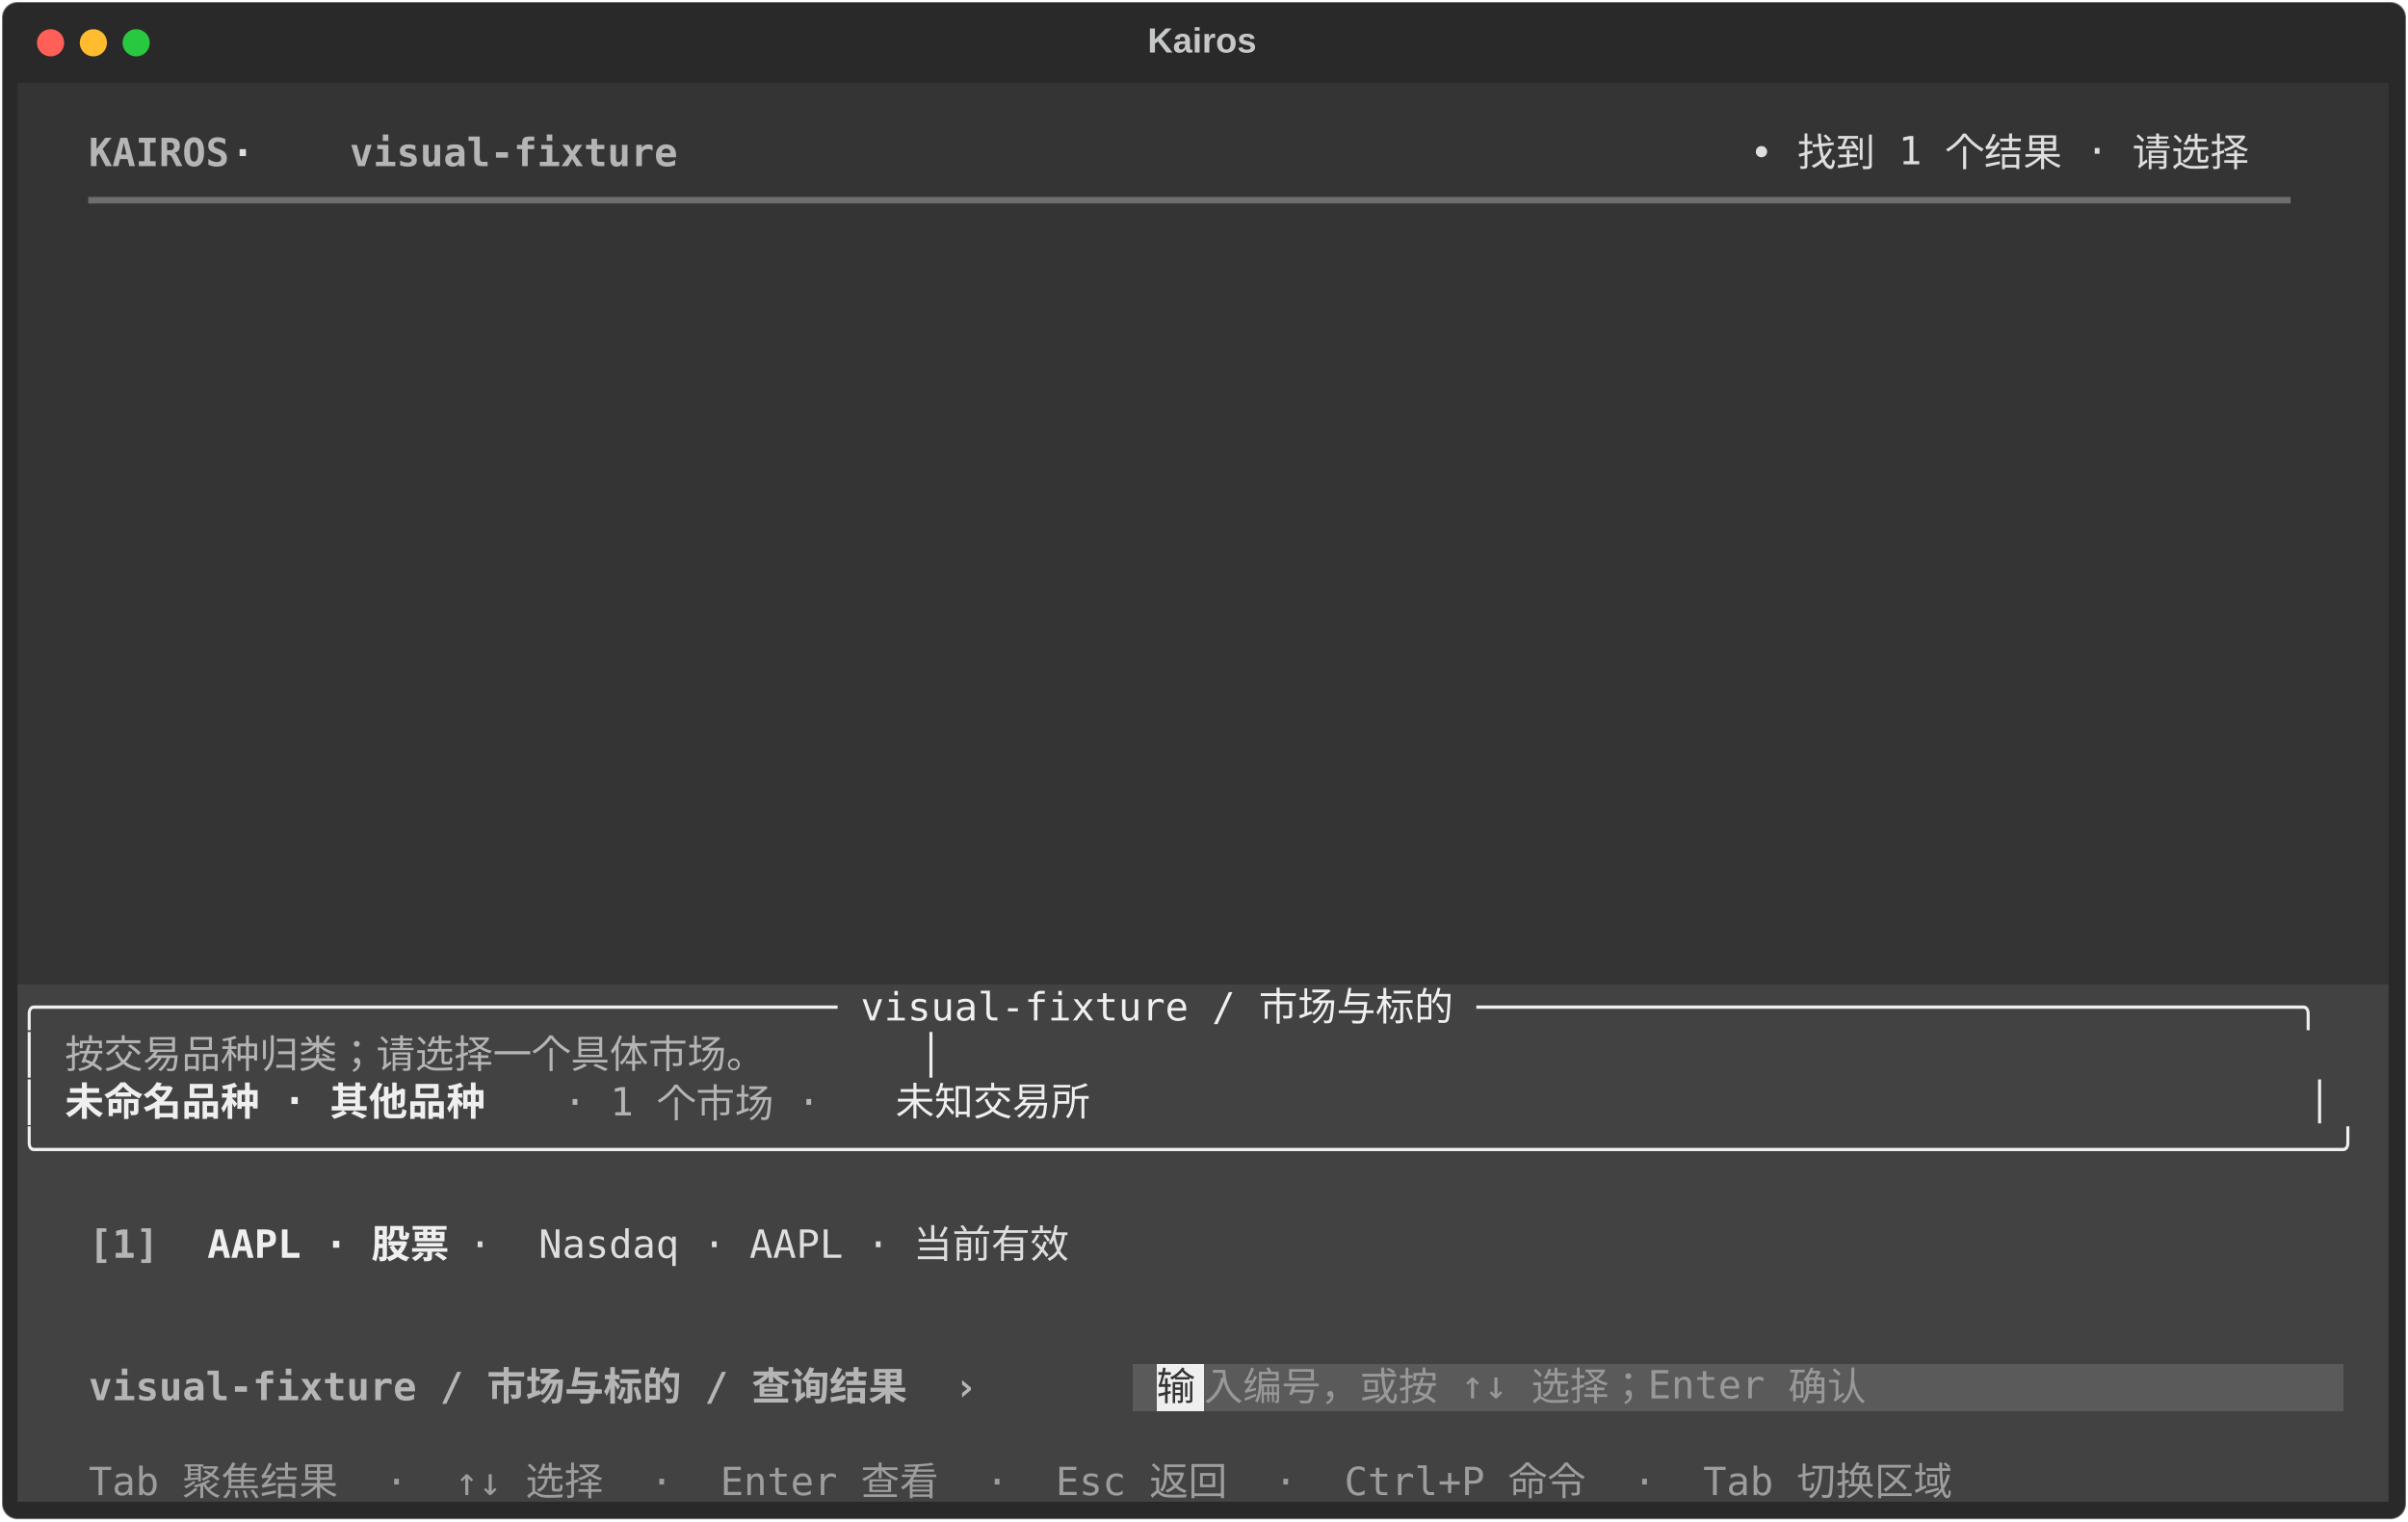
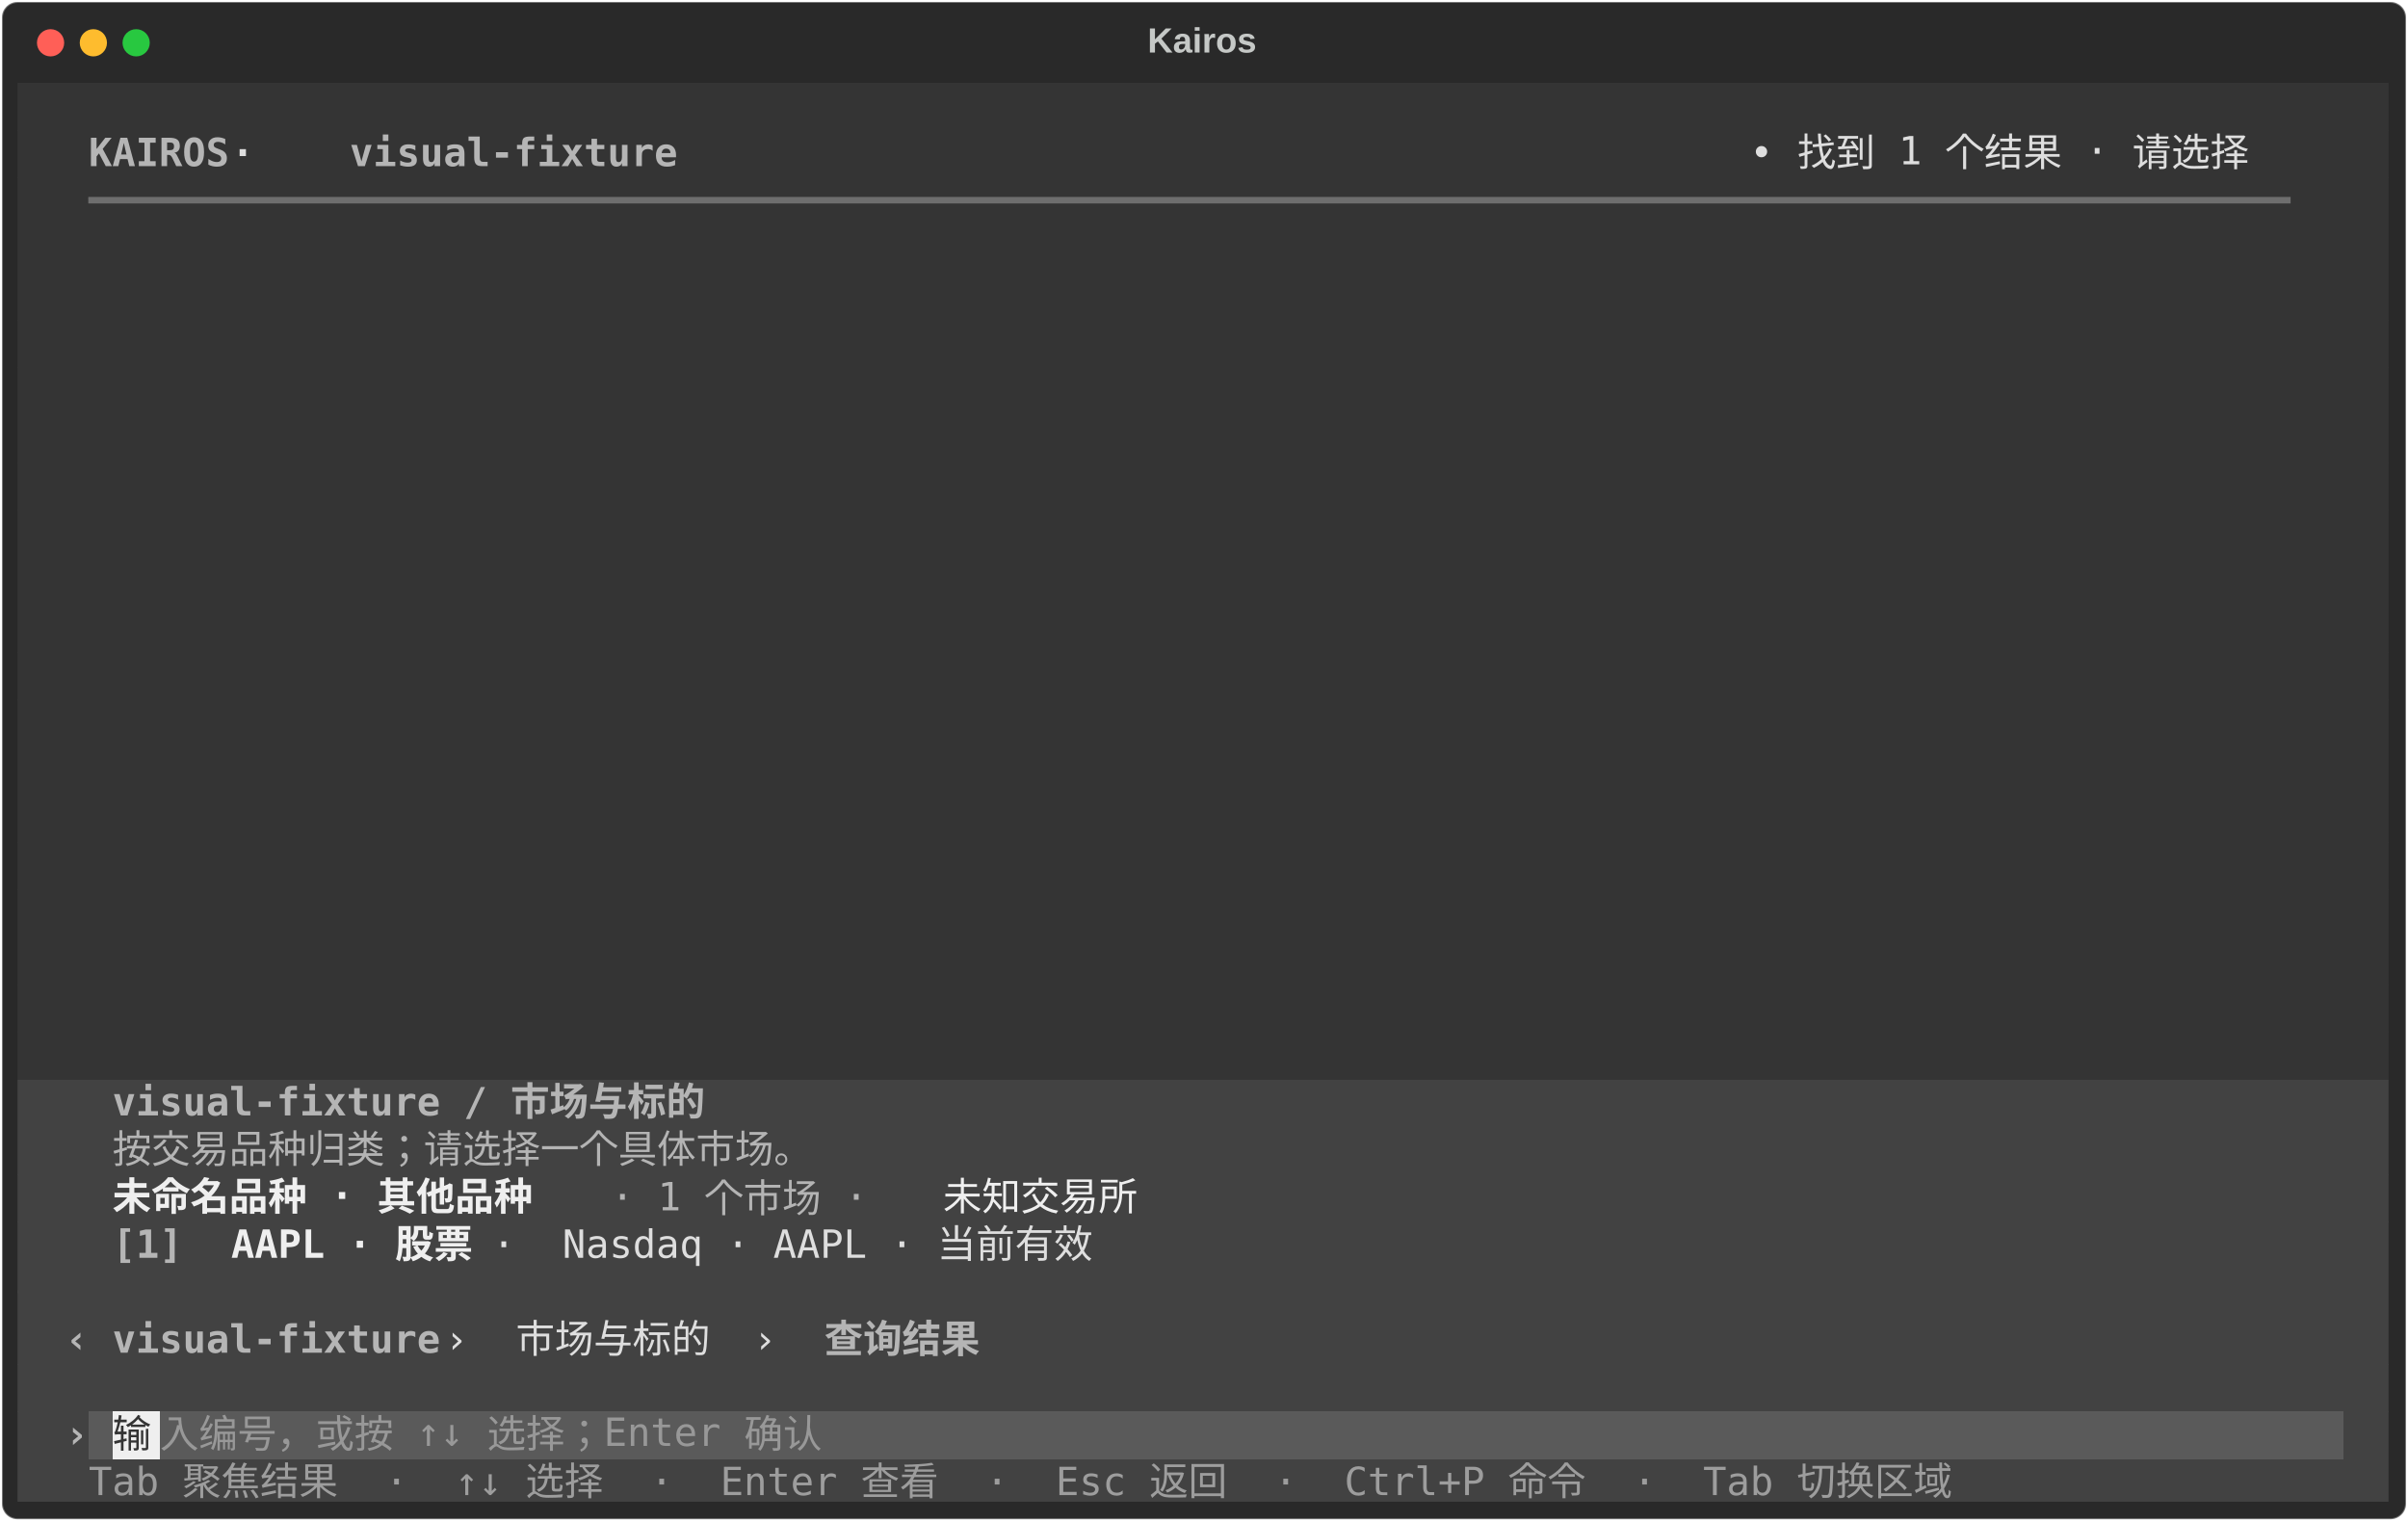
<svg xmlns="http://www.w3.org/2000/svg" class="rich-terminal" viewBox="0 0 1238 782.0">
  <style>

    @font-face {
        font-family: "Fira Code";
        src: local("FiraCode-Regular"),
                url("https://cdnjs.cloudflare.com/ajax/libs/firacode/6.2.0/woff2/FiraCode-Regular.woff2") format("woff2"),
                url("https://cdnjs.cloudflare.com/ajax/libs/firacode/6.2.0/woff/FiraCode-Regular.woff") format("woff");
        font-style: normal;
        font-weight: 400;
    }
    @font-face {
        font-family: "Fira Code";
        src: local("FiraCode-Bold"),
                url("https://cdnjs.cloudflare.com/ajax/libs/firacode/6.2.0/woff2/FiraCode-Bold.woff2") format("woff2"),
                url("https://cdnjs.cloudflare.com/ajax/libs/firacode/6.2.0/woff/FiraCode-Bold.woff") format("woff");
        font-style: bold;
        font-weight: 700;
    }

    .terminal-matrix {
        font-family: Fira Code, monospace;
        font-size: 20px;
        line-height: 24.4px;
        font-variant-east-asian: full-width;
    }

    .terminal-title {
        font-size: 18px;
        font-weight: bold;
        font-family: arial;
    }

    .terminal-r1 { fill: #c5c8c6 }
.terminal-r2 { fill: #b5b5b5;font-weight: bold }
.terminal-r3 { fill: #dedede;font-weight: bold }
.terminal-r4 { fill: #dedede }
.terminal-r5 { fill: #6e6e6e }
.terminal-r6 { fill: #efefef }
.terminal-r7 { fill: #b4b4b4 }
.terminal-r8 { fill: #efefef;font-weight: bold }
.terminal-r9 { fill: #424242 }
.terminal-r10 { fill: #343434 }
.terminal-r11 { fill: #989898 }
.terminal-r12 { fill: #9d9d9d }
    </style>
  <defs>
    <clipPath id="terminal-clip-terminal">
      <rect x="0" y="0" width="1219.0" height="731.0" />
    </clipPath>
    <clipPath id="terminal-line-0">
      <rect x="0" y="1.5" width="1220" height="24.65" />
    </clipPath>
    <clipPath id="terminal-line-1">
      <rect x="0" y="25.9" width="1220" height="24.65" />
    </clipPath>
    <clipPath id="terminal-line-2">
      <rect x="0" y="50.3" width="1220" height="24.65" />
    </clipPath>
    <clipPath id="terminal-line-3">
      <rect x="0" y="74.7" width="1220" height="24.65" />
    </clipPath>
    <clipPath id="terminal-line-4">
      <rect x="0" y="99.1" width="1220" height="24.65" />
    </clipPath>
    <clipPath id="terminal-line-5">
      <rect x="0" y="123.5" width="1220" height="24.65" />
    </clipPath>
    <clipPath id="terminal-line-6">
      <rect x="0" y="147.9" width="1220" height="24.65" />
    </clipPath>
    <clipPath id="terminal-line-7">
      <rect x="0" y="172.3" width="1220" height="24.65" />
    </clipPath>
    <clipPath id="terminal-line-8">
      <rect x="0" y="196.7" width="1220" height="24.65" />
    </clipPath>
    <clipPath id="terminal-line-9">
      <rect x="0" y="221.1" width="1220" height="24.65" />
    </clipPath>
    <clipPath id="terminal-line-10">
      <rect x="0" y="245.5" width="1220" height="24.65" />
    </clipPath>
    <clipPath id="terminal-line-11">
      <rect x="0" y="269.9" width="1220" height="24.65" />
    </clipPath>
    <clipPath id="terminal-line-12">
      <rect x="0" y="294.3" width="1220" height="24.65" />
    </clipPath>
    <clipPath id="terminal-line-13">
      <rect x="0" y="318.7" width="1220" height="24.65" />
    </clipPath>
    <clipPath id="terminal-line-14">
      <rect x="0" y="343.1" width="1220" height="24.65" />
    </clipPath>
    <clipPath id="terminal-line-15">
      <rect x="0" y="367.5" width="1220" height="24.65" />
    </clipPath>
    <clipPath id="terminal-line-16">
      <rect x="0" y="391.9" width="1220" height="24.65" />
    </clipPath>
    <clipPath id="terminal-line-17">
      <rect x="0" y="416.3" width="1220" height="24.65" />
    </clipPath>
    <clipPath id="terminal-line-18">
      <rect x="0" y="440.7" width="1220" height="24.65" />
    </clipPath>
    <clipPath id="terminal-line-19">
      <rect x="0" y="465.1" width="1220" height="24.65" />
    </clipPath>
    <clipPath id="terminal-line-20">
      <rect x="0" y="489.5" width="1220" height="24.65" />
    </clipPath>
    <clipPath id="terminal-line-21">
      <rect x="0" y="513.9" width="1220" height="24.65" />
    </clipPath>
    <clipPath id="terminal-line-22">
      <rect x="0" y="538.3" width="1220" height="24.65" />
    </clipPath>
    <clipPath id="terminal-line-23">
      <rect x="0" y="562.7" width="1220" height="24.65" />
    </clipPath>
    <clipPath id="terminal-line-24">
      <rect x="0" y="587.1" width="1220" height="24.65" />
    </clipPath>
    <clipPath id="terminal-line-25">
      <rect x="0" y="611.5" width="1220" height="24.65" />
    </clipPath>
    <clipPath id="terminal-line-26">
      <rect x="0" y="635.9" width="1220" height="24.65" />
    </clipPath>
    <clipPath id="terminal-line-27">
      <rect x="0" y="660.3" width="1220" height="24.65" />
    </clipPath>
    <clipPath id="terminal-line-28">
      <rect x="0" y="684.7" width="1220" height="24.65" />
    </clipPath>
  </defs>
  <rect fill="#292929" stroke="rgba(255,255,255,0.35)" stroke-width="1" x="1" y="1" width="1236" height="780" rx="8" />
  <text class="terminal-title" fill="#c5c8c6" text-anchor="middle" x="618" y="27">Kairos</text>
  <g transform="translate(26,22)">
    <circle cx="0" cy="0" r="7" fill="#ff5f57" />
    <circle cx="22" cy="0" r="7" fill="#febc2e" />
    <circle cx="44" cy="0" r="7" fill="#28c840" />
  </g>
  <g transform="translate(9, 41)" clip-path="url(#terminal-clip-terminal)">
    <rect fill="#343434" x="0" y="1.5" width="1220" height="24.65" shape-rendering="crispEdges" />
    <rect fill="#343434" x="0" y="25.9" width="36.6" height="24.65" shape-rendering="crispEdges" />
    <rect fill="#343434" x="36.6" y="25.9" width="73.2" height="24.65" shape-rendering="crispEdges" />
    <rect fill="#343434" x="109.8" y="25.9" width="61" height="24.65" shape-rendering="crispEdges" />
    <rect fill="#343434" x="170.8" y="25.9" width="170.8" height="24.65" shape-rendering="crispEdges" />
    <rect fill="#343434" x="341.6" y="25.9" width="549" height="24.65" shape-rendering="crispEdges" />
    <rect fill="#343434" x="890.6" y="25.9" width="12.2" height="24.65" shape-rendering="crispEdges" />
    <rect fill="#343434" x="902.8" y="25.9" width="12.2" height="24.65" shape-rendering="crispEdges" />
    <rect fill="#343434" x="915" y="25.9" width="268.4" height="24.65" shape-rendering="crispEdges" />
    <rect fill="#343434" x="1183.4" y="25.9" width="36.6" height="24.65" shape-rendering="crispEdges" />
    <rect fill="#343434" x="0" y="50.3" width="36.6" height="24.65" shape-rendering="crispEdges" />
    <rect fill="#343434" x="36.6" y="50.3" width="1146.8" height="24.65" shape-rendering="crispEdges" />
    <rect fill="#343434" x="1183.4" y="50.3" width="36.6" height="24.65" shape-rendering="crispEdges" />
    <rect fill="#343434" x="0" y="74.7" width="1220" height="24.65" shape-rendering="crispEdges" />
    <rect fill="#343434" x="0" y="99.1" width="36.6" height="24.65" shape-rendering="crispEdges" />
    <rect fill="#343434" x="36.6" y="99.1" width="1122.4" height="24.65" shape-rendering="crispEdges" />
    <rect fill="#343434" x="1159" y="99.1" width="61" height="24.65" shape-rendering="crispEdges" />
    <rect fill="#343434" x="0" y="123.5" width="36.6" height="24.65" shape-rendering="crispEdges" />
    <rect fill="#343434" x="36.6" y="123.5" width="1122.4" height="24.65" shape-rendering="crispEdges" />
    <rect fill="#343434" x="1159" y="123.5" width="61" height="24.65" shape-rendering="crispEdges" />
    <rect fill="#343434" x="0" y="147.9" width="36.6" height="24.65" shape-rendering="crispEdges" />
    <rect fill="#343434" x="36.6" y="147.9" width="1122.4" height="24.65" shape-rendering="crispEdges" />
    <rect fill="#343434" x="1159" y="147.9" width="61" height="24.65" shape-rendering="crispEdges" />
    <rect fill="#343434" x="0" y="172.3" width="36.6" height="24.65" shape-rendering="crispEdges" />
    <rect fill="#343434" x="36.6" y="172.3" width="1122.4" height="24.65" shape-rendering="crispEdges" />
    <rect fill="#343434" x="1159" y="172.3" width="61" height="24.65" shape-rendering="crispEdges" />
    <rect fill="#343434" x="0" y="196.7" width="36.6" height="24.65" shape-rendering="crispEdges" />
    <rect fill="#343434" x="36.6" y="196.7" width="1122.4" height="24.65" shape-rendering="crispEdges" />
    <rect fill="#343434" x="1159" y="196.7" width="61" height="24.65" shape-rendering="crispEdges" />
    <rect fill="#343434" x="0" y="221.1" width="36.6" height="24.65" shape-rendering="crispEdges" />
    <rect fill="#343434" x="36.6" y="221.1" width="1122.4" height="24.65" shape-rendering="crispEdges" />
    <rect fill="#343434" x="1159" y="221.1" width="61" height="24.65" shape-rendering="crispEdges" />
    <rect fill="#343434" x="0" y="245.5" width="36.6" height="24.65" shape-rendering="crispEdges" />
    <rect fill="#343434" x="36.6" y="245.5" width="1122.4" height="24.65" shape-rendering="crispEdges" />
    <rect fill="#343434" x="1159" y="245.5" width="61" height="24.65" shape-rendering="crispEdges" />
    <rect fill="#343434" x="0" y="269.9" width="36.6" height="24.65" shape-rendering="crispEdges" />
    <rect fill="#343434" x="36.6" y="269.9" width="1122.4" height="24.65" shape-rendering="crispEdges" />
    <rect fill="#343434" x="1159" y="269.9" width="61" height="24.65" shape-rendering="crispEdges" />
    <rect fill="#343434" x="0" y="294.3" width="36.6" height="24.65" shape-rendering="crispEdges" />
    <rect fill="#343434" x="36.6" y="294.3" width="1122.4" height="24.65" shape-rendering="crispEdges" />
    <rect fill="#343434" x="1159" y="294.3" width="61" height="24.65" shape-rendering="crispEdges" />
    <rect fill="#343434" x="0" y="318.7" width="36.6" height="24.65" shape-rendering="crispEdges" />
    <rect fill="#343434" x="36.6" y="318.7" width="1122.4" height="24.65" shape-rendering="crispEdges" />
    <rect fill="#343434" x="1159" y="318.7" width="61" height="24.65" shape-rendering="crispEdges" />
    <rect fill="#343434" x="0" y="343.1" width="36.6" height="24.65" shape-rendering="crispEdges" />
    <rect fill="#343434" x="36.6" y="343.1" width="1122.4" height="24.65" shape-rendering="crispEdges" />
    <rect fill="#343434" x="1159" y="343.1" width="61" height="24.65" shape-rendering="crispEdges" />
    <rect fill="#343434" x="0" y="367.5" width="36.6" height="24.65" shape-rendering="crispEdges" />
    <rect fill="#343434" x="36.6" y="367.5" width="1122.4" height="24.65" shape-rendering="crispEdges" />
    <rect fill="#343434" x="1159" y="367.5" width="61" height="24.65" shape-rendering="crispEdges" />
    <rect fill="#343434" x="0" y="391.9" width="36.6" height="24.65" shape-rendering="crispEdges" />
    <rect fill="#343434" x="36.6" y="391.9" width="1122.4" height="24.65" shape-rendering="crispEdges" />
    <rect fill="#343434" x="1159" y="391.9" width="61" height="24.65" shape-rendering="crispEdges" />
    <rect fill="#343434" x="0" y="416.3" width="36.6" height="24.65" shape-rendering="crispEdges" />
    <rect fill="#343434" x="36.6" y="416.3" width="1122.4" height="24.65" shape-rendering="crispEdges" />
    <rect fill="#343434" x="1159" y="416.3" width="61" height="24.65" shape-rendering="crispEdges" />
    <rect fill="#343434" x="0" y="440.7" width="36.6" height="24.65" shape-rendering="crispEdges" />
    <rect fill="#343434" x="36.6" y="440.7" width="1122.4" height="24.65" shape-rendering="crispEdges" />
    <rect fill="#343434" x="1159" y="440.7" width="61" height="24.65" shape-rendering="crispEdges" />
-     <rect fill="#424242" x="0" y="465.1" width="1220" height="24.65" shape-rendering="crispEdges" />
-     <rect fill="#424242" x="0" y="489.5" width="24.4" height="24.65" shape-rendering="crispEdges" />
-     <rect fill="#424242" x="24.4" y="489.5" width="439.2" height="24.65" shape-rendering="crispEdges" />
-     <rect fill="#424242" x="463.6" y="489.5" width="756.4" height="24.65" shape-rendering="crispEdges" />
-     <rect fill="#424242" x="0" y="513.9" width="24.4" height="24.65" shape-rendering="crispEdges" />
-     <rect fill="#424242" x="24.4" y="513.9" width="256.2" height="24.65" shape-rendering="crispEdges" />
-     <rect fill="#424242" x="280.6" y="513.9" width="170.8" height="24.65" shape-rendering="crispEdges" />
-     <rect fill="#424242" x="451.4" y="513.9" width="768.6" height="24.65" shape-rendering="crispEdges" />
-     <rect fill="#424242" x="0" y="538.3" width="1220" height="24.65" shape-rendering="crispEdges" />
-     <rect fill="#424242" x="0" y="562.7" width="1220" height="24.65" shape-rendering="crispEdges" />
-     <rect fill="#424242" x="0" y="587.1" width="24.4" height="24.65" shape-rendering="crispEdges" />
-     <rect fill="#424242" x="24.4" y="587.1" width="12.2" height="24.65" shape-rendering="crispEdges" />
-     <rect fill="#424242" x="36.6" y="587.1" width="61" height="24.65" shape-rendering="crispEdges" />
-     <rect fill="#424242" x="97.6" y="587.1" width="134.2" height="24.65" shape-rendering="crispEdges" />
-     <rect fill="#424242" x="231.8" y="587.1" width="353.8" height="24.65" shape-rendering="crispEdges" />
-     <rect fill="#424242" x="585.6" y="587.1" width="610" height="24.65" shape-rendering="crispEdges" />
+     <rect fill="#343434" x="0" y="465.1" width="36.6" height="24.65" shape-rendering="crispEdges" />
+     <rect fill="#343434" x="36.6" y="465.1" width="1122.4" height="24.65" shape-rendering="crispEdges" />
+     <rect fill="#343434" x="1159" y="465.1" width="61" height="24.65" shape-rendering="crispEdges" />
+     <rect fill="#343434" x="0" y="489.5" width="36.6" height="24.65" shape-rendering="crispEdges" />
+     <rect fill="#343434" x="36.6" y="489.5" width="1122.4" height="24.65" shape-rendering="crispEdges" />
+     <rect fill="#343434" x="1159" y="489.5" width="61" height="24.65" shape-rendering="crispEdges" />
+     <rect fill="#424242" x="0" y="513.9" width="48.8" height="24.65" shape-rendering="crispEdges" />
+     <rect fill="#424242" x="48.8" y="513.9" width="329.4" height="24.65" shape-rendering="crispEdges" />
+     <rect fill="#424242" x="378.2" y="513.9" width="841.8" height="24.65" shape-rendering="crispEdges" />
+     <rect fill="#424242" x="0" y="538.3" width="48.8" height="24.65" shape-rendering="crispEdges" />
+     <rect fill="#424242" x="48.8" y="538.3" width="439.2" height="24.65" shape-rendering="crispEdges" />
+     <rect fill="#424242" x="488" y="538.3" width="732" height="24.65" shape-rendering="crispEdges" />
+     <rect fill="#424242" x="0" y="562.7" width="48.8" height="24.65" shape-rendering="crispEdges" />
+     <rect fill="#424242" x="48.8" y="562.7" width="256.2" height="24.65" shape-rendering="crispEdges" />
+     <rect fill="#424242" x="305" y="562.7" width="170.8" height="24.65" shape-rendering="crispEdges" />
+     <rect fill="#424242" x="475.8" y="562.7" width="122" height="24.65" shape-rendering="crispEdges" />
+     <rect fill="#424242" x="597.8" y="562.7" width="622.2" height="24.65" shape-rendering="crispEdges" />
+     <rect fill="#424242" x="0" y="587.1" width="36.6" height="24.65" shape-rendering="crispEdges" />
+     <rect fill="#424242" x="36.6" y="587.1" width="12.2" height="24.65" shape-rendering="crispEdges" />
+     <rect fill="#424242" x="48.8" y="587.1" width="61" height="24.65" shape-rendering="crispEdges" />
+     <rect fill="#424242" x="109.8" y="587.1" width="134.2" height="24.65" shape-rendering="crispEdges" />
+     <rect fill="#424242" x="244" y="587.1" width="353.8" height="24.65" shape-rendering="crispEdges" />
+     <rect fill="#424242" x="597.8" y="587.1" width="597.8" height="24.65" shape-rendering="crispEdges" />
    <rect fill="#424242" x="1195.6" y="587.1" width="24.4" height="24.65" shape-rendering="crispEdges" />
    <rect fill="#424242" x="0" y="611.5" width="1220" height="24.65" shape-rendering="crispEdges" />
-     <rect fill="#424242" x="0" y="635.9" width="36.6" height="24.65" shape-rendering="crispEdges" />
-     <rect fill="#424242" x="36.6" y="635.9" width="500.2" height="24.65" shape-rendering="crispEdges" />
-     <rect fill="#424242" x="536.8" y="635.9" width="683.2" height="24.65" shape-rendering="crispEdges" />
-     <rect fill="#424242" x="0" y="660.3" width="36.6" height="24.65" shape-rendering="crispEdges" />
-     <rect fill="#424242" x="36.6" y="660.3" width="500.2" height="24.65" shape-rendering="crispEdges" />
-     <rect fill="#424242" x="536.8" y="660.3" width="36.6" height="24.65" shape-rendering="crispEdges" />
-     <rect fill="#5a5a5a" x="573.4" y="660.3" width="12.2" height="24.65" shape-rendering="crispEdges" />
-     <rect fill="#efefef" x="585.6" y="660.3" width="24.4" height="24.65" shape-rendering="crispEdges" />
-     <rect fill="#5a5a5a" x="610" y="660.3" width="390.4" height="24.65" shape-rendering="crispEdges" />
-     <rect fill="#5a5a5a" x="1000.4" y="660.3" width="183" height="24.65" shape-rendering="crispEdges" />
-     <rect fill="#5a5a5a" x="1183.4" y="660.3" width="12.2" height="24.65" shape-rendering="crispEdges" />
-     <rect fill="#424242" x="1195.6" y="660.3" width="24.4" height="24.65" shape-rendering="crispEdges" />
-     <rect fill="#424242" x="0" y="684.7" width="36.6" height="24.65" shape-rendering="crispEdges" />
-     <rect fill="#424242" x="36.6" y="684.7" width="500.2" height="24.65" shape-rendering="crispEdges" />
-     <rect fill="#424242" x="536.8" y="684.7" width="683.2" height="24.65" shape-rendering="crispEdges" />
+     <rect fill="#424242" x="0" y="635.9" width="24.4" height="24.65" shape-rendering="crispEdges" />
+     <rect fill="#424242" x="24.4" y="635.9" width="12.2" height="24.65" shape-rendering="crispEdges" />
+     <rect fill="#424242" x="36.6" y="635.9" width="12.2" height="24.65" shape-rendering="crispEdges" />
+     <rect fill="#424242" x="48.8" y="635.9" width="170.8" height="24.65" shape-rendering="crispEdges" />
+     <rect fill="#424242" x="219.6" y="635.9" width="36.6" height="24.65" shape-rendering="crispEdges" />
+     <rect fill="#424242" x="256.2" y="635.9" width="122" height="24.65" shape-rendering="crispEdges" />
+     <rect fill="#424242" x="378.2" y="635.9" width="36.6" height="24.65" shape-rendering="crispEdges" />
+     <rect fill="#424242" x="414.8" y="635.9" width="97.6" height="24.65" shape-rendering="crispEdges" />
+     <rect fill="#424242" x="512.4" y="635.9" width="707.6" height="24.65" shape-rendering="crispEdges" />
+     <rect fill="#424242" x="0" y="660.3" width="1220" height="24.65" shape-rendering="crispEdges" />
+     <rect fill="#424242" x="0" y="684.7" width="24.4" height="24.65" shape-rendering="crispEdges" />
+     <rect fill="#424242" x="24.4" y="684.7" width="12.2" height="24.65" shape-rendering="crispEdges" />
+     <rect fill="#5a5a5a" x="36.6" y="684.7" width="12.2" height="24.65" shape-rendering="crispEdges" />
+     <rect fill="#efefef" x="48.8" y="684.7" width="24.4" height="24.65" shape-rendering="crispEdges" />
+     <rect fill="#5a5a5a" x="73.2" y="684.7" width="390.4" height="24.65" shape-rendering="crispEdges" />
+     <rect fill="#5a5a5a" x="463.6" y="684.7" width="719.8" height="24.65" shape-rendering="crispEdges" />
+     <rect fill="#5a5a5a" x="1183.4" y="684.7" width="12.2" height="24.65" shape-rendering="crispEdges" />
+     <rect fill="#424242" x="1195.6" y="684.7" width="24.4" height="24.65" shape-rendering="crispEdges" />
    <rect fill="#424242" x="0" y="709.1" width="36.6" height="24.65" shape-rendering="crispEdges" />
    <rect fill="#424242" x="36.6" y="709.1" width="1037" height="24.65" shape-rendering="crispEdges" />
    <rect fill="#424242" x="1073.6" y="709.1" width="146.4" height="24.65" shape-rendering="crispEdges" />
    <g class="terminal-matrix">
      <text class="terminal-r1" x="1220" y="20" textLength="12.2" clip-path="url(#terminal-line-0)">
</text>
      <text class="terminal-r2" x="36.6" y="44.4" textLength="73.2" clip-path="url(#terminal-line-1)">KAIROS</text>
      <text class="terminal-r3" x="109.8" y="44.4" textLength="61" clip-path="url(#terminal-line-1)">  ·  </text>
      <text class="terminal-r2" x="170.8" y="44.4" textLength="170.8" clip-path="url(#terminal-line-1)">visual-fixture</text>
      <text class="terminal-r4" x="890.6" y="44.4" textLength="12.2" clip-path="url(#terminal-line-1)">•</text>
      <text class="terminal-r4" x="915" y="44.4" textLength="170.8" clip-path="url(#terminal-line-1)">找到 1 个结果 · 请选择</text>
      <text class="terminal-r1" x="1220" y="44.4" textLength="12.2" clip-path="url(#terminal-line-1)">
</text>
      <text class="terminal-r5" x="36.6" y="68.8" textLength="1146.8" clip-path="url(#terminal-line-2)">━━━━━━━━━━━━━━━━━━━━━━━━━━━━━━━━━━━━━━━━━━━━━━━━━━━━━━━━━━━━━━━━━━━━━━━━━━━━━━━━━━━━━━━━━━━━━━</text>
      <text class="terminal-r1" x="1220" y="68.8" textLength="12.2" clip-path="url(#terminal-line-2)">
</text>
      <text class="terminal-r1" x="1220" y="93.2" textLength="12.2" clip-path="url(#terminal-line-3)">
</text>
      <text class="terminal-r1" x="1220" y="117.6" textLength="12.2" clip-path="url(#terminal-line-4)">
</text>
      <text class="terminal-r1" x="1220" y="142" textLength="12.2" clip-path="url(#terminal-line-5)">
</text>
      <text class="terminal-r1" x="1220" y="166.4" textLength="12.2" clip-path="url(#terminal-line-6)">
</text>
      <text class="terminal-r1" x="1220" y="190.8" textLength="12.2" clip-path="url(#terminal-line-7)">
</text>
      <text class="terminal-r1" x="1220" y="215.2" textLength="12.2" clip-path="url(#terminal-line-8)">
</text>
      <text class="terminal-r1" x="1220" y="239.6" textLength="12.2" clip-path="url(#terminal-line-9)">
</text>
      <text class="terminal-r1" x="1220" y="264" textLength="12.2" clip-path="url(#terminal-line-10)">
</text>
      <text class="terminal-r1" x="1220" y="288.4" textLength="12.2" clip-path="url(#terminal-line-11)">
</text>
      <text class="terminal-r1" x="1220" y="312.8" textLength="12.2" clip-path="url(#terminal-line-12)">
</text>
      <text class="terminal-r1" x="1220" y="337.2" textLength="12.2" clip-path="url(#terminal-line-13)">
</text>
      <text class="terminal-r1" x="1220" y="361.6" textLength="12.2" clip-path="url(#terminal-line-14)">
</text>
      <text class="terminal-r1" x="1220" y="386" textLength="12.2" clip-path="url(#terminal-line-15)">
</text>
      <text class="terminal-r1" x="1220" y="410.4" textLength="12.2" clip-path="url(#terminal-line-16)">
</text>
      <text class="terminal-r1" x="1220" y="434.8" textLength="12.2" clip-path="url(#terminal-line-17)">
</text>
      <text class="terminal-r1" x="1220" y="459.2" textLength="12.2" clip-path="url(#terminal-line-18)">
</text>
-       <text class="terminal-r6" x="0" y="483.6" textLength="1159" clip-path="url(#terminal-line-19)">╭────────────────────────────────── visual-fixture / 市场与标的 ───────────────────────────────────╮</text>
      <text class="terminal-r1" x="1220" y="483.6" textLength="12.2" clip-path="url(#terminal-line-19)">
</text>
-       <text class="terminal-r6" x="0" y="508" textLength="24.4" clip-path="url(#terminal-line-20)">│ </text>
-       <text class="terminal-r7" x="24.4" y="508" textLength="219.6" clip-path="url(#terminal-line-20)">按交易品种归类；请选择一个具体市场。</text>
-       <text class="terminal-r6" x="463.6" y="508" textLength="756.4" clip-path="url(#terminal-line-20)">                                                             │</text>
      <text class="terminal-r1" x="1220" y="508" textLength="12.2" clip-path="url(#terminal-line-20)">
</text>
-       <text class="terminal-r6" x="0" y="532.4" textLength="24.4" clip-path="url(#terminal-line-21)">│ </text>
-       <text class="terminal-r8" x="24.4" y="532.4" textLength="146.4" clip-path="url(#terminal-line-21)">未命名品种 · 其他品种</text>
-       <text class="terminal-r7" x="280.6" y="532.4" textLength="134.2" clip-path="url(#terminal-line-21)"> · 1 个市场 · </text>
-       <text class="terminal-r6" x="451.4" y="532.4" textLength="707.6" clip-path="url(#terminal-line-21)">未知交易所                                                    │</text>
+       <text class="terminal-r2" x="48.8" y="532.4" textLength="268.4" clip-path="url(#terminal-line-21)">visual-fixture / 市场与标的</text>
      <text class="terminal-r1" x="1220" y="532.4" textLength="12.2" clip-path="url(#terminal-line-21)">
</text>
-       <text class="terminal-r6" x="0" y="556.8" textLength="1220" clip-path="url(#terminal-line-22)">╰──────────────────────────────────────────────────────────────────────────────────────────────────╯</text>
+       <text class="terminal-r7" x="48.8" y="556.8" textLength="219.6" clip-path="url(#terminal-line-22)">按交易品种归类；请选择一个具体市场。</text>
      <text class="terminal-r1" x="1220" y="556.8" textLength="12.2" clip-path="url(#terminal-line-22)">
</text>
+       <text class="terminal-r8" x="48.8" y="581.2" textLength="146.4" clip-path="url(#terminal-line-23)">未命名品种 · 其他品种</text>
+       <text class="terminal-r7" x="305" y="581.2" textLength="134.2" clip-path="url(#terminal-line-23)"> · 1 个市场 · </text>
+       <text class="terminal-r6" x="475.8" y="581.2" textLength="61" clip-path="url(#terminal-line-23)">未知交易所</text>
      <text class="terminal-r1" x="1220" y="581.2" textLength="12.2" clip-path="url(#terminal-line-23)">
</text>
-       <text class="terminal-r2" x="36.6" y="605.6" textLength="61" clip-path="url(#terminal-line-24)">[1]  </text>
-       <text class="terminal-r8" x="97.6" y="605.6" textLength="109.8" clip-path="url(#terminal-line-24)">AAPL · 股票</text>
-       <text class="terminal-r4" x="231.8" y="605.6" textLength="305" clip-path="url(#terminal-line-24)">  ·  Nasdaq · AAPL · 当前有效</text>
+       <text class="terminal-r2" x="48.8" y="605.6" textLength="61" clip-path="url(#terminal-line-24)">[1]  </text>
+       <text class="terminal-r8" x="109.8" y="605.6" textLength="109.8" clip-path="url(#terminal-line-24)">AAPL · 股票</text>
+       <text class="terminal-r4" x="244" y="605.6" textLength="305" clip-path="url(#terminal-line-24)">  ·  Nasdaq · AAPL · 当前有效</text>
      <text class="terminal-r1" x="1220" y="605.6" textLength="12.2" clip-path="url(#terminal-line-24)">
</text>
      <text class="terminal-r9" x="0" y="630" textLength="1220" clip-path="url(#terminal-line-25)">────────────────────────────────────────────────────────────────────────────────────────────────────</text>
      <text class="terminal-r1" x="1220" y="630" textLength="12.2" clip-path="url(#terminal-line-25)">
</text>
+       <text class="terminal-r2" x="24.4" y="654.4" textLength="12.2" clip-path="url(#terminal-line-26)">‹</text>
+       <text class="terminal-r2" x="48.8" y="654.4" textLength="170.8" clip-path="url(#terminal-line-26)">visual-fixture</text>
+       <text class="terminal-r4" x="219.6" y="654.4" textLength="36.6" clip-path="url(#terminal-line-26)"> › </text>
+       <text class="terminal-r4" x="256.2" y="654.4" textLength="61" clip-path="url(#terminal-line-26)">市场与标的</text>
+       <text class="terminal-r4" x="378.2" y="654.4" textLength="36.6" clip-path="url(#terminal-line-26)"> › </text>
+       <text class="terminal-r2" x="414.8" y="654.4" textLength="48.8" clip-path="url(#terminal-line-26)">查询结果</text>
      <text class="terminal-r1" x="1220" y="654.4" textLength="12.2" clip-path="url(#terminal-line-26)">
</text>
-       <text class="terminal-r2" x="36.6" y="678.8" textLength="390.4" clip-path="url(#terminal-line-27)">visual-fixture / 市场与标的 / 查询结果  ›</text>
-       <text class="terminal-r10" x="585.6" y="678.8" textLength="12.2" clip-path="url(#terminal-line-27)">输</text>
-       <text class="terminal-r11" x="610" y="678.8" textLength="256.2" clip-path="url(#terminal-line-27)">入编号，或按 ↑↓ 选择；Enter 确认</text>
      <text class="terminal-r1" x="1220" y="678.8" textLength="12.2" clip-path="url(#terminal-line-27)">
</text>
+       <text class="terminal-r2" x="24.4" y="703.2" textLength="12.2" clip-path="url(#terminal-line-28)">›</text>
+       <text class="terminal-r10" x="48.8" y="703.2" textLength="12.2" clip-path="url(#terminal-line-28)">输</text>
+       <text class="terminal-r11" x="73.2" y="703.2" textLength="256.2" clip-path="url(#terminal-line-28)">入编号，或按 ↑↓ 选择；Enter 确认</text>
      <text class="terminal-r1" x="1220" y="703.2" textLength="12.2" clip-path="url(#terminal-line-28)">
</text>
      <text class="terminal-r12" x="36.6" y="727.6" textLength="841.8" clip-path="url(#terminal-line-29)">Tab 聚焦结果  ·  ↑↓ 选择  ·  Enter 查看  ·  Esc 返回  ·  Ctrl+P 命令  ·  Tab 切换区域</text>
    </g>
  </g>
</svg>
